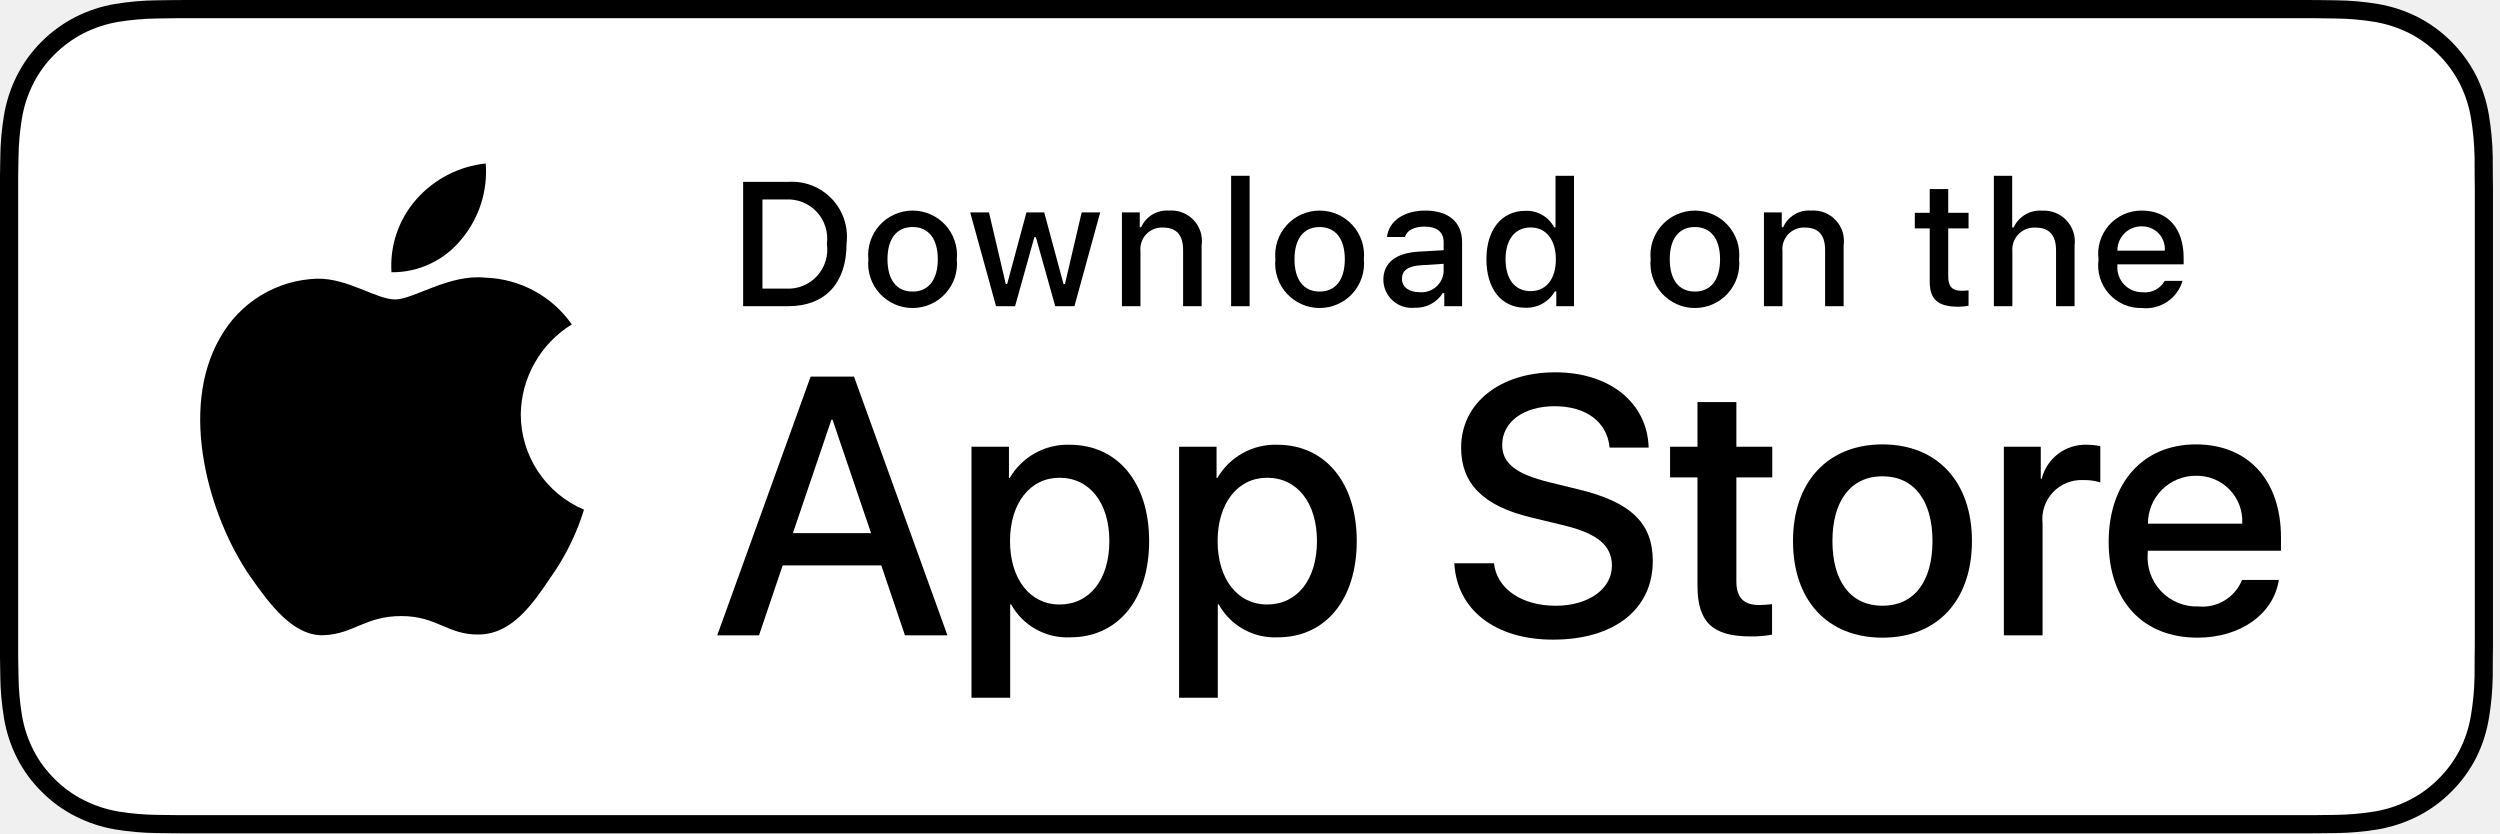
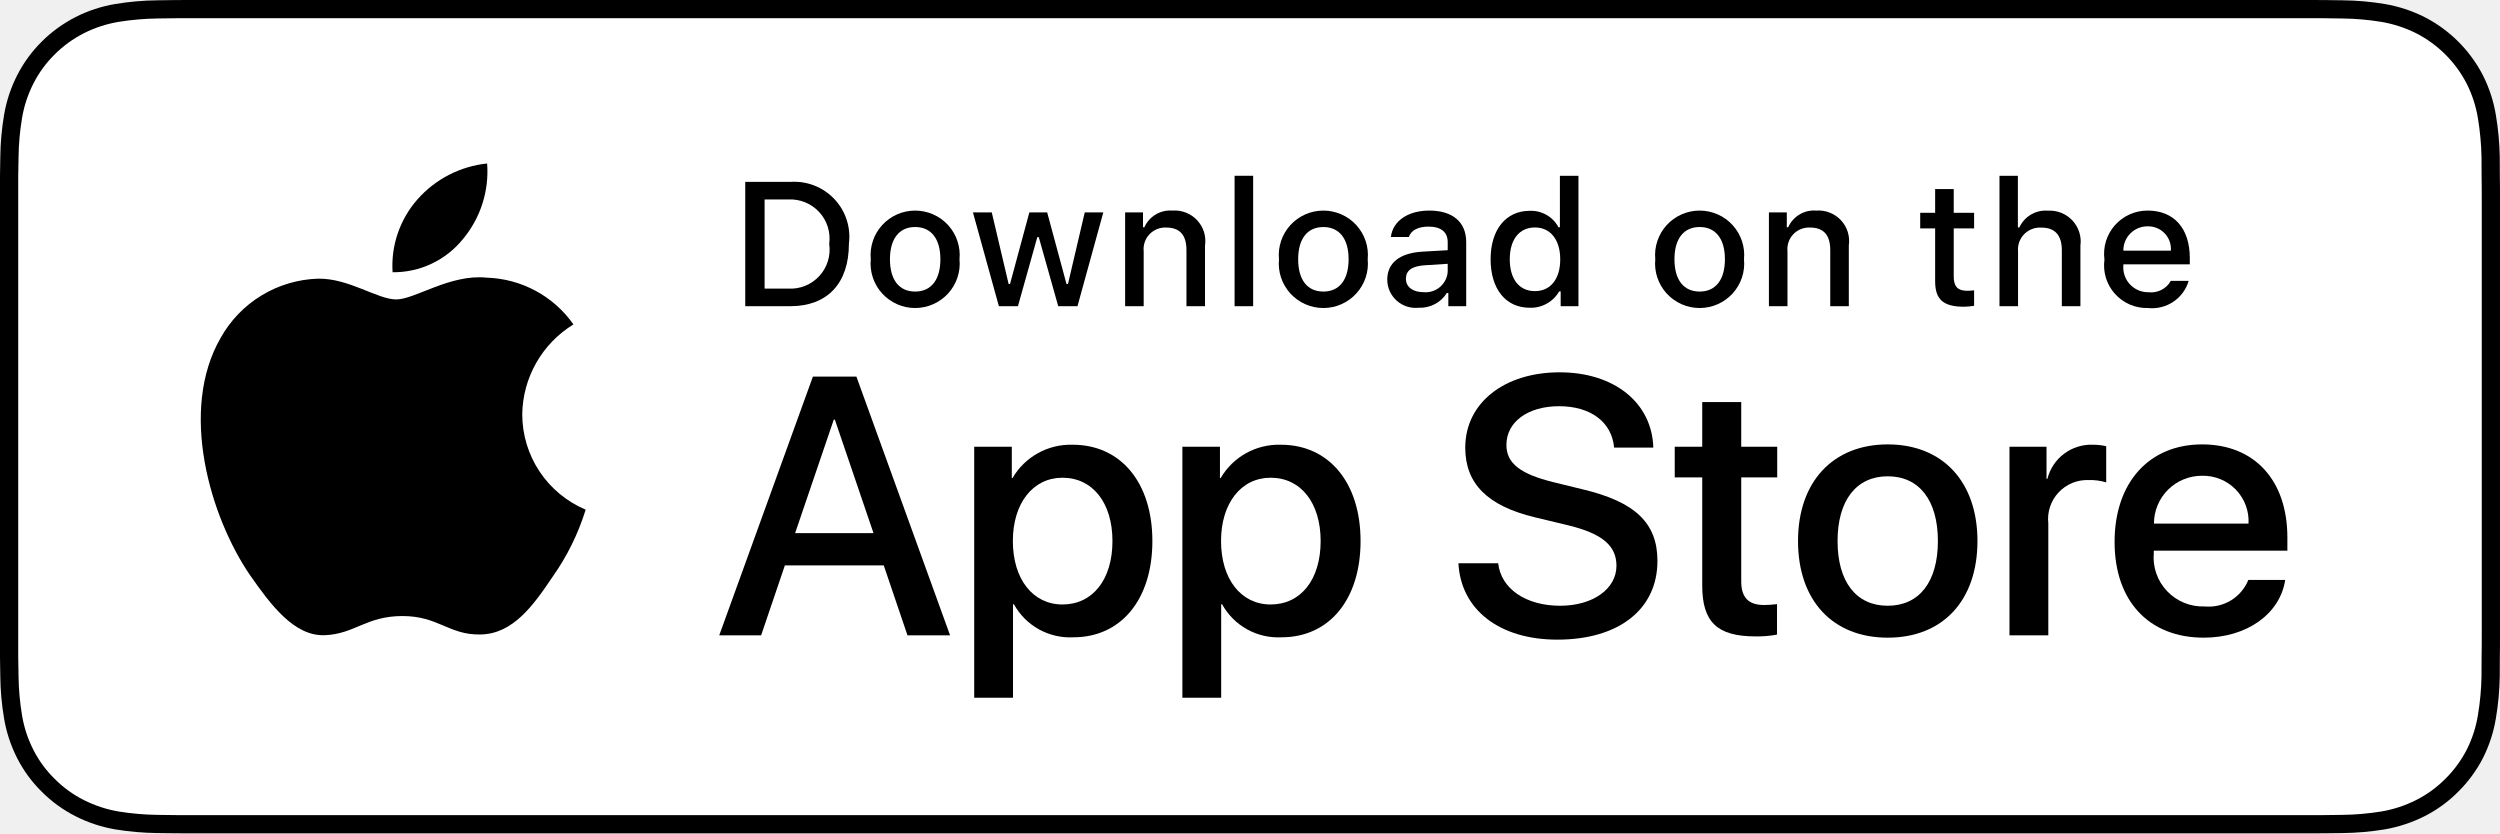
<svg xmlns="http://www.w3.org/2000/svg" width="120" height="40" viewBox="0 0 120 40" fill="none">
-   <path d="M110.135 0H9.535C9.168 0 8.806 0 8.44 0.002C8.134 0.004 7.83 0.01 7.521 0.015C6.85 0.023 6.18 0.082 5.517 0.192C4.856 0.304 4.215 0.515 3.616 0.819C3.018 1.125 2.472 1.522 1.998 1.997C1.52 2.471 1.122 3.018 0.819 3.618C0.515 4.217 0.305 4.859 0.194 5.522C0.083 6.183 0.023 6.853 0.015 7.524C0.006 7.83 0.005 8.138 0 8.444V31.559C0.005 31.869 0.006 32.17 0.015 32.481C0.023 33.152 0.083 33.821 0.194 34.483C0.304 35.145 0.515 35.788 0.819 36.387C1.122 36.985 1.52 37.53 1.998 38.001C2.471 38.478 3.017 38.876 3.616 39.18C4.215 39.484 4.855 39.697 5.517 39.811C6.18 39.919 6.85 39.979 7.521 39.987C7.83 39.994 8.134 39.998 8.44 39.998C8.806 40 9.168 40 9.535 40H110.135C110.494 40 110.859 40 111.219 39.998C111.523 39.998 111.836 39.994 112.141 39.987C112.811 39.979 113.479 39.92 114.141 39.811C114.804 39.696 115.448 39.483 116.049 39.18C116.647 38.876 117.193 38.478 117.666 38.001C118.142 37.528 118.541 36.984 118.848 36.387C119.15 35.787 119.358 35.145 119.467 34.483C119.578 33.821 119.64 33.152 119.652 32.481C119.656 32.17 119.656 31.869 119.656 31.559C119.664 31.195 119.664 30.834 119.664 30.465V9.536C119.664 9.17 119.664 8.807 119.656 8.444C119.656 8.138 119.656 7.83 119.652 7.524C119.64 6.853 119.578 6.183 119.467 5.522C119.358 4.859 119.149 4.218 118.848 3.618C118.23 2.415 117.252 1.436 116.049 0.818C115.448 0.516 114.804 0.304 114.141 0.191C113.48 0.081 112.811 0.022 112.141 0.015C111.836 0.01 111.523 0.004 111.219 0.002C110.859 0 110.494 0 110.135 0Z" fill="black" />
-   <path d="M8.445 39.125C8.14 39.125 7.843 39.121 7.541 39.114C6.914 39.106 6.29 39.052 5.671 38.951C5.095 38.852 4.537 38.667 4.015 38.403C3.498 38.142 3.026 37.798 2.618 37.387C2.204 36.98 1.859 36.508 1.597 35.99C1.333 35.469 1.149 34.91 1.054 34.333C0.951 33.713 0.896 33.086 0.888 32.458C0.881 32.247 0.873 31.545 0.873 31.545V8.444C0.873 8.444 0.882 7.753 0.888 7.55C0.895 6.922 0.951 6.297 1.053 5.678C1.149 5.099 1.332 4.539 1.597 4.016C1.857 3.498 2.2 3.026 2.612 2.618C3.023 2.206 3.496 1.861 4.014 1.595C4.535 1.332 5.092 1.149 5.668 1.051C6.288 0.95 6.915 0.895 7.543 0.887L8.445 0.875H111.214L112.127 0.888C112.75 0.895 113.371 0.949 113.985 1.05C114.566 1.149 115.13 1.334 115.656 1.598C116.694 2.133 117.539 2.979 118.071 4.018C118.332 4.538 118.512 5.094 118.607 5.667C118.71 6.291 118.768 6.922 118.78 7.554C118.783 7.837 118.783 8.142 118.783 8.444C118.791 8.819 118.791 9.176 118.791 9.536V30.465C118.791 30.828 118.791 31.183 118.783 31.54C118.783 31.865 118.783 32.163 118.779 32.47C118.768 33.091 118.711 33.71 118.608 34.323C118.515 34.904 118.333 35.468 118.068 35.993C117.805 36.506 117.462 36.973 117.053 37.379C116.644 37.793 116.172 38.138 115.653 38.401C115.128 38.667 114.566 38.853 113.985 38.951C113.367 39.052 112.742 39.107 112.116 39.114C111.823 39.121 111.517 39.125 111.219 39.125L110.135 39.127L8.445 39.125Z" fill="white" />
-   <path d="M24.997 19.889C25.008 19.021 25.238 18.171 25.667 17.416C26.095 16.661 26.708 16.026 27.447 15.572C26.978 14.901 26.358 14.349 25.637 13.959C24.917 13.57 24.116 13.354 23.297 13.328C21.551 13.145 19.858 14.373 18.968 14.373C18.061 14.373 16.691 13.346 15.216 13.377C14.261 13.407 13.331 13.685 12.516 14.182C11.701 14.679 11.028 15.379 10.564 16.213C8.553 19.695 10.053 24.813 11.98 27.627C12.944 29.006 14.07 30.545 15.544 30.49C16.986 30.43 17.525 29.571 19.266 29.571C20.991 29.571 21.497 30.49 23 30.456C24.548 30.43 25.523 29.071 26.453 27.68C27.146 26.698 27.679 25.613 28.032 24.464C27.133 24.084 26.366 23.447 25.826 22.634C25.286 21.82 24.998 20.866 24.997 19.889Z" fill="black" />
-   <path d="M22.156 11.477C23 10.464 23.416 9.162 23.315 7.847C22.026 7.982 20.835 8.599 19.98 9.573C19.561 10.049 19.241 10.602 19.037 11.202C18.833 11.802 18.749 12.436 18.79 13.068C19.435 13.075 20.073 12.935 20.656 12.659C21.239 12.384 21.752 11.979 22.156 11.477Z" fill="black" />
-   <path d="M42.302 27.14H37.568L36.432 30.496H34.427L38.91 18.078H40.993L45.477 30.496H43.438L42.302 27.14ZM38.059 25.591H41.811L39.961 20.144H39.909L38.059 25.591Z" fill="black" />
-   <path d="M55.159 25.97C55.159 28.783 53.653 30.591 51.381 30.591C50.805 30.621 50.233 30.488 49.729 30.208C49.225 29.928 48.81 29.512 48.532 29.007H48.489V33.491H46.631V21.442H48.43V22.948H48.464C48.755 22.446 49.177 22.032 49.684 21.75C50.192 21.468 50.766 21.329 51.347 21.348C53.645 21.348 55.159 23.164 55.159 25.97ZM53.249 25.97C53.249 24.137 52.302 22.932 50.856 22.932C49.437 22.932 48.481 24.162 48.481 25.97C48.481 27.794 49.437 29.016 50.856 29.016C52.302 29.016 53.249 27.819 53.249 25.97Z" fill="black" />
-   <path d="M65.124 25.97C65.124 28.783 63.618 30.591 61.346 30.591C60.77 30.621 60.198 30.488 59.694 30.208C59.19 29.928 58.775 29.512 58.497 29.007H58.454V33.491H56.596V21.442H58.395V22.948H58.429C58.72 22.446 59.141 22.032 59.649 21.75C60.157 21.468 60.731 21.329 61.312 21.348C63.609 21.348 65.124 23.164 65.124 25.97ZM63.214 25.97C63.214 24.137 62.267 22.932 60.821 22.932C59.401 22.932 58.446 24.162 58.446 25.97C58.446 27.794 59.401 29.016 60.821 29.016C62.267 29.016 63.214 27.819 63.214 25.97Z" fill="black" />
-   <path d="M71.71 27.036C71.847 28.268 73.043 29.076 74.678 29.076C76.245 29.076 77.372 28.268 77.372 27.157C77.372 26.193 76.692 25.616 75.083 25.221L73.473 24.833C71.193 24.282 70.134 23.216 70.134 21.485C70.134 19.343 72.001 17.871 74.652 17.871C77.277 17.871 79.076 19.343 79.136 21.485H77.26C77.148 20.246 76.124 19.498 74.626 19.498C73.129 19.498 72.105 20.255 72.105 21.357C72.105 22.234 72.759 22.751 74.36 23.146L75.728 23.482C78.276 24.085 79.334 25.108 79.334 26.925C79.334 29.248 77.484 30.703 74.54 30.703C71.787 30.703 69.927 29.282 69.807 27.036L71.71 27.036Z" fill="black" />
-   <path d="M83.346 19.3V21.442H85.068V22.914H83.346V27.905C83.346 28.681 83.691 29.042 84.448 29.042C84.652 29.038 84.856 29.024 85.059 28.999V30.462C84.719 30.526 84.373 30.554 84.027 30.548C82.194 30.548 81.479 29.859 81.479 28.104V22.914H80.163V21.442H81.479V19.3H83.346Z" fill="black" />
-   <path d="M86.064 25.97C86.064 23.121 87.742 21.331 90.358 21.331C92.983 21.331 94.653 23.121 94.653 25.97C94.653 28.826 92.992 30.608 90.358 30.608C87.725 30.608 86.064 28.826 86.064 25.97ZM92.759 25.97C92.759 24.016 91.864 22.862 90.358 22.862C88.852 22.862 87.957 24.024 87.957 25.97C87.957 27.932 88.852 29.076 90.358 29.076C91.864 29.076 92.759 27.932 92.759 25.97Z" fill="black" />
-   <path d="M96.185 21.442H97.957V22.983H98.001C98.121 22.502 98.402 22.077 98.799 21.779C99.196 21.481 99.683 21.329 100.178 21.348C100.392 21.347 100.606 21.37 100.815 21.417V23.155C100.545 23.073 100.263 23.035 99.98 23.043C99.71 23.032 99.441 23.08 99.191 23.183C98.941 23.285 98.717 23.441 98.533 23.639C98.349 23.837 98.21 24.072 98.125 24.329C98.041 24.586 98.013 24.858 98.043 25.126V30.496H96.185L96.185 21.442Z" fill="black" />
-   <path d="M109.383 27.837C109.133 29.48 107.533 30.608 105.485 30.608C102.851 30.608 101.216 28.844 101.216 26.013C101.216 23.173 102.86 21.331 105.407 21.331C107.912 21.331 109.487 23.052 109.487 25.797V26.434H103.092V26.546C103.063 26.879 103.104 27.215 103.215 27.531C103.325 27.846 103.501 28.135 103.731 28.378C103.962 28.62 104.241 28.811 104.551 28.937C104.86 29.064 105.194 29.123 105.528 29.11C105.967 29.151 106.408 29.05 106.784 28.82C107.161 28.591 107.454 28.246 107.619 27.837L109.383 27.837ZM103.101 25.135H107.627C107.644 24.835 107.599 24.535 107.494 24.254C107.389 23.973 107.228 23.716 107.019 23.501C106.811 23.285 106.56 23.114 106.282 23C106.005 22.886 105.707 22.831 105.407 22.837C105.104 22.835 104.804 22.893 104.524 23.008C104.244 23.123 103.989 23.292 103.775 23.505C103.561 23.719 103.391 23.973 103.275 24.253C103.159 24.532 103.1 24.832 103.101 25.135Z" fill="black" />
-   <path d="M37.826 8.731C38.216 8.703 38.607 8.762 38.971 8.903C39.335 9.045 39.663 9.265 39.932 9.549C40.2 9.832 40.403 10.172 40.524 10.543C40.645 10.915 40.683 11.308 40.634 11.696C40.634 13.602 39.603 14.698 37.826 14.698H35.671V8.731H37.826ZM36.598 13.854H37.723C38.001 13.87 38.28 13.825 38.538 13.72C38.797 13.616 39.029 13.455 39.217 13.249C39.406 13.044 39.546 12.799 39.628 12.532C39.71 12.265 39.731 11.984 39.69 11.708C39.728 11.433 39.705 11.153 39.621 10.889C39.538 10.624 39.398 10.381 39.21 10.177C39.022 9.973 38.791 9.813 38.534 9.709C38.277 9.605 38 9.559 37.723 9.574H36.598V13.854Z" fill="black" />
-   <path d="M41.681 12.444C41.652 12.148 41.686 11.85 41.78 11.568C41.874 11.286 42.026 11.026 42.226 10.806C42.426 10.586 42.669 10.411 42.941 10.29C43.213 10.17 43.507 10.108 43.804 10.108C44.102 10.108 44.395 10.17 44.667 10.29C44.939 10.411 45.183 10.586 45.383 10.806C45.583 11.026 45.734 11.286 45.828 11.568C45.922 11.85 45.956 12.148 45.928 12.444C45.957 12.741 45.923 13.04 45.83 13.322C45.736 13.604 45.584 13.864 45.384 14.085C45.184 14.305 44.94 14.481 44.668 14.602C44.396 14.722 44.102 14.785 43.804 14.785C43.507 14.785 43.212 14.722 42.94 14.602C42.668 14.481 42.424 14.305 42.224 14.085C42.024 13.864 41.873 13.604 41.779 13.322C41.685 13.04 41.652 12.741 41.681 12.444ZM45.014 12.444C45.014 11.468 44.575 10.897 43.806 10.897C43.033 10.897 42.599 11.468 42.599 12.444C42.599 13.428 43.033 13.995 43.806 13.995C44.575 13.995 45.014 13.424 45.014 12.444Z" fill="black" />
-   <path d="M51.573 14.698H50.651L49.721 11.381H49.65L48.724 14.698H47.81L46.569 10.195H47.471L48.277 13.631H48.344L49.27 10.195H50.122L51.048 13.631H51.118L51.921 10.195H52.81L51.573 14.698Z" fill="black" />
-   <path d="M53.853 10.195H54.709V10.91H54.775C54.888 10.653 55.078 10.438 55.319 10.294C55.56 10.15 55.84 10.085 56.119 10.108C56.338 10.091 56.558 10.124 56.763 10.205C56.967 10.285 57.151 10.41 57.301 10.571C57.451 10.732 57.562 10.924 57.627 11.134C57.693 11.344 57.71 11.565 57.678 11.783V14.698H56.789V12.006C56.789 11.282 56.475 10.922 55.817 10.922C55.669 10.915 55.52 10.941 55.382 10.997C55.244 11.053 55.12 11.137 55.017 11.246C54.915 11.354 54.838 11.483 54.79 11.625C54.743 11.766 54.726 11.915 54.742 12.063V14.698H53.853L53.853 10.195Z" fill="black" />
-   <path d="M59.094 8.437H59.982V14.698H59.094V8.437Z" fill="black" />
-   <path d="M61.218 12.444C61.19 12.148 61.223 11.85 61.317 11.568C61.411 11.286 61.563 11.026 61.763 10.806C61.963 10.586 62.206 10.411 62.478 10.29C62.75 10.17 63.044 10.108 63.342 10.108C63.639 10.108 63.933 10.17 64.205 10.29C64.477 10.411 64.72 10.586 64.92 10.806C65.12 11.026 65.272 11.286 65.366 11.568C65.46 11.85 65.494 12.148 65.465 12.444C65.494 12.741 65.461 13.04 65.367 13.322C65.273 13.605 65.122 13.864 64.922 14.085C64.722 14.305 64.478 14.481 64.206 14.602C63.934 14.723 63.639 14.785 63.342 14.785C63.044 14.785 62.75 14.723 62.477 14.602C62.205 14.481 61.961 14.305 61.761 14.085C61.561 13.864 61.41 13.605 61.316 13.322C61.222 13.04 61.189 12.741 61.218 12.444ZM64.551 12.444C64.551 11.468 64.112 10.898 63.343 10.898C62.57 10.898 62.136 11.468 62.136 12.444C62.136 13.428 62.57 13.995 63.343 13.995C64.112 13.995 64.551 13.424 64.551 12.444Z" fill="black" />
-   <path d="M66.401 13.424C66.401 12.614 67.004 12.146 68.076 12.08L69.295 12.01V11.621C69.295 11.146 68.981 10.877 68.374 10.877C67.877 10.877 67.534 11.059 67.435 11.377H66.575C66.665 10.604 67.393 10.108 68.415 10.108C69.543 10.108 70.18 10.67 70.18 11.621V14.698H69.325V14.065H69.254C69.112 14.292 68.911 14.477 68.674 14.601C68.436 14.725 68.17 14.784 67.902 14.772C67.713 14.792 67.522 14.771 67.341 14.713C67.16 14.654 66.994 14.558 66.852 14.431C66.711 14.304 66.598 14.149 66.52 13.976C66.442 13.802 66.402 13.614 66.401 13.424ZM69.295 13.04V12.663L68.196 12.733C67.576 12.775 67.294 12.986 67.294 13.383C67.294 13.788 67.646 14.024 68.129 14.024C68.271 14.038 68.414 14.024 68.55 13.982C68.686 13.94 68.812 13.871 68.921 13.779C69.03 13.687 69.119 13.574 69.183 13.447C69.248 13.32 69.286 13.182 69.295 13.04Z" fill="black" />
-   <path d="M71.348 12.444C71.348 11.021 72.08 10.12 73.217 10.12C73.499 10.107 73.778 10.175 74.022 10.315C74.267 10.454 74.467 10.661 74.598 10.91H74.665V8.437H75.553V14.698H74.702V13.986H74.631C74.49 14.234 74.283 14.438 74.034 14.576C73.785 14.715 73.502 14.783 73.217 14.772C72.072 14.772 71.348 13.871 71.348 12.444ZM72.266 12.444C72.266 13.399 72.716 13.974 73.469 13.974C74.218 13.974 74.681 13.391 74.681 12.448C74.681 11.51 74.213 10.918 73.469 10.918C72.721 10.918 72.266 11.497 72.266 12.444Z" fill="black" />
-   <path d="M79.23 12.444C79.202 12.148 79.236 11.85 79.329 11.568C79.423 11.286 79.575 11.026 79.775 10.806C79.975 10.586 80.219 10.411 80.49 10.29C80.762 10.17 81.056 10.108 81.354 10.108C81.651 10.108 81.945 10.17 82.217 10.29C82.489 10.411 82.732 10.586 82.932 10.806C83.132 11.026 83.284 11.286 83.378 11.568C83.472 11.85 83.505 12.148 83.477 12.444C83.506 12.741 83.472 13.04 83.379 13.322C83.285 13.604 83.134 13.864 82.934 14.085C82.734 14.305 82.49 14.481 82.218 14.602C81.945 14.722 81.651 14.785 81.354 14.785C81.056 14.785 80.762 14.722 80.49 14.602C80.217 14.481 79.974 14.305 79.773 14.085C79.573 13.864 79.422 13.604 79.328 13.322C79.235 13.04 79.201 12.741 79.23 12.444ZM82.563 12.444C82.563 11.468 82.124 10.897 81.355 10.897C80.583 10.897 80.148 11.468 80.148 12.444C80.148 13.428 80.583 13.995 81.355 13.995C82.124 13.995 82.563 13.424 82.563 12.444Z" fill="black" />
-   <path d="M84.669 10.195H85.525V10.91H85.591C85.704 10.653 85.894 10.438 86.135 10.294C86.376 10.15 86.656 10.085 86.935 10.108C87.154 10.091 87.374 10.124 87.579 10.205C87.783 10.285 87.967 10.41 88.117 10.571C88.267 10.732 88.378 10.924 88.444 11.134C88.509 11.344 88.526 11.565 88.494 11.783V14.698H87.605V12.006C87.605 11.282 87.29 10.922 86.633 10.922C86.485 10.915 86.336 10.941 86.198 10.997C86.06 11.053 85.936 11.137 85.834 11.246C85.731 11.354 85.654 11.483 85.606 11.625C85.559 11.766 85.542 11.915 85.558 12.063V14.698H84.669V10.195Z" fill="black" />
-   <path d="M93.515 9.074V10.215H94.491V10.964H93.515V13.279C93.515 13.751 93.71 13.957 94.152 13.957C94.265 13.957 94.378 13.95 94.491 13.937V14.677C94.331 14.706 94.169 14.721 94.007 14.723C93.019 14.723 92.626 14.375 92.626 13.507V10.964H91.911V10.215H92.626V9.074H93.515Z" fill="black" />
-   <path d="M95.705 8.437H96.585V10.918H96.656C96.774 10.659 96.969 10.443 97.215 10.298C97.46 10.154 97.745 10.089 98.029 10.112C98.247 10.1 98.465 10.136 98.667 10.218C98.869 10.3 99.051 10.426 99.199 10.586C99.347 10.747 99.458 10.938 99.524 11.146C99.59 11.354 99.609 11.574 99.579 11.79V14.698H98.69V12.01C98.69 11.29 98.355 10.926 97.727 10.926C97.574 10.914 97.421 10.935 97.277 10.988C97.133 11.041 97.003 11.125 96.895 11.233C96.787 11.342 96.704 11.473 96.652 11.617C96.6 11.761 96.58 11.915 96.593 12.068V14.698H95.705L95.705 8.437Z" fill="black" />
-   <path d="M104.761 13.482C104.64 13.893 104.379 14.249 104.022 14.488C103.665 14.726 103.236 14.831 102.81 14.785C102.513 14.793 102.218 14.736 101.946 14.618C101.673 14.501 101.43 14.325 101.232 14.104C101.034 13.883 100.887 13.621 100.8 13.338C100.713 13.054 100.689 12.755 100.73 12.46C100.69 12.166 100.715 11.866 100.801 11.581C100.888 11.296 101.034 11.034 101.231 10.81C101.428 10.587 101.671 10.409 101.942 10.288C102.214 10.167 102.509 10.105 102.806 10.108C104.059 10.108 104.815 10.964 104.815 12.378V12.688H101.635V12.738C101.621 12.903 101.642 13.069 101.696 13.226C101.75 13.383 101.837 13.527 101.949 13.648C102.062 13.77 102.199 13.866 102.352 13.931C102.504 13.997 102.669 14.03 102.834 14.028C103.047 14.053 103.262 14.015 103.453 13.918C103.644 13.821 103.801 13.669 103.906 13.482L104.761 13.482ZM101.635 12.031H103.91C103.921 11.88 103.9 11.728 103.849 11.585C103.798 11.443 103.718 11.312 103.614 11.202C103.509 11.092 103.383 11.005 103.243 10.947C103.103 10.889 102.953 10.861 102.801 10.864C102.647 10.862 102.495 10.891 102.353 10.949C102.21 11.007 102.081 11.093 101.972 11.202C101.864 11.31 101.778 11.44 101.72 11.582C101.662 11.725 101.633 11.877 101.635 12.031Z" fill="black" />
+   <g clip-path="url(#clip0_4248_21715)">
+     <path d="M110.444 0H9.561C9.194 0 8.83 0 8.464 0.002C8.157 0.004 7.852 0.01 7.542 0.015C6.869 0.023 6.197 0.082 5.533 0.192C4.869 0.304 4.226 0.515 3.626 0.819C3.027 1.125 2.479 1.522 2.003 1.997C1.525 2.471 1.126 3.018 0.822 3.618C0.517 4.217 0.305 4.859 0.195 5.522C0.083 6.183 0.023 6.853 0.015 7.524C0.006 7.83 0.005 8.138 0 8.444V31.559C0.005 31.869 0.006 32.17 0.015 32.481C0.023 33.152 0.083 33.821 0.195 34.483C0.305 35.145 0.517 35.788 0.822 36.387C1.125 36.985 1.524 37.53 2.003 38.001C2.477 38.478 3.026 38.876 3.626 39.18C4.226 39.484 4.869 39.697 5.533 39.811C6.197 39.919 6.869 39.979 7.542 39.987C7.852 39.994 8.157 39.998 8.464 39.998C8.83 40 9.194 40 9.561 40H110.444C110.804 40 111.171 40 111.531 39.998C111.837 39.998 112.15 39.994 112.455 39.987C113.128 39.979 113.798 39.92 114.461 39.811C115.127 39.696 115.772 39.483 116.375 39.18C116.975 38.876 117.522 38.478 117.996 38.001C118.474 37.528 118.874 36.984 119.181 36.387C119.484 35.787 119.693 35.145 119.802 34.483C119.914 33.821 119.976 33.152 119.988 32.481C119.992 32.17 119.992 31.869 119.992 31.559C120 31.195 120 30.834 120 30.465V9.536C120 9.17 120 8.807 119.992 8.444C119.992 8.138 119.992 7.83 119.988 7.524C119.976 6.853 119.914 6.183 119.802 5.522C119.693 4.859 119.484 4.218 119.181 3.618C118.562 2.415 117.581 1.436 116.375 0.818C115.772 0.516 115.127 0.304 114.461 0.191C113.798 0.081 113.128 0.022 112.455 0.015C112.15 0.01 111.837 0.004 111.531 0.002C111.171 0 110.804 0 110.444 0Z" fill="black" />
+     <path d="M8.468 39.125C8.163 39.125 7.864 39.121 7.561 39.114C6.933 39.106 6.307 39.052 5.687 38.951C5.109 38.852 4.549 38.667 4.025 38.403C3.507 38.142 3.034 37.798 2.625 37.387C2.209 36.98 1.864 36.508 1.601 35.99C1.336 35.469 1.152 34.91 1.057 34.333C0.953 33.713 0.898 33.086 0.89 32.458C0.883 32.247 0.875 31.545 0.875 31.545V8.444C0.875 8.444 0.884 7.753 0.89 7.55C0.897 6.922 0.953 6.297 1.056 5.678C1.151 5.099 1.335 4.539 1.601 4.016C1.862 3.498 2.206 3.026 2.619 2.618C3.031 2.206 3.505 1.861 4.025 1.595C4.547 1.332 5.106 1.149 5.683 1.051C6.305 0.95 6.934 0.895 7.564 0.887L8.469 0.875H111.526L112.441 0.888C113.066 0.895 113.689 0.949 114.305 1.05C114.888 1.149 115.452 1.334 115.98 1.598C117.021 2.133 117.868 2.979 118.402 4.018C118.664 4.538 118.844 5.094 118.939 5.667C119.043 6.291 119.101 6.922 119.113 7.554C119.116 7.837 119.116 8.142 119.116 8.444C119.124 8.819 119.124 9.176 119.124 9.536V30.465C119.124 30.828 119.124 31.183 119.116 31.54C119.116 31.865 119.116 32.163 119.112 32.47C119.101 33.091 119.043 33.71 118.941 34.323C118.847 34.904 118.665 35.468 118.399 35.993C118.135 36.506 117.791 36.973 117.381 37.379C116.971 37.793 116.497 38.138 115.978 38.401C115.451 38.667 114.887 38.853 114.305 38.951C113.685 39.052 113.058 39.107 112.43 39.114C112.137 39.121 111.829 39.125 111.531 39.125L110.443 39.127L8.468 39.125Z" fill="white" />
+     <path d="M25.068 19.889C25.079 19.021 25.31 18.17 25.74 17.415C26.169 16.66 26.784 16.026 27.525 15.572C27.054 14.901 26.433 14.348 25.71 13.959C24.988 13.569 24.184 13.353 23.363 13.328C21.612 13.144 19.914 14.373 19.022 14.373C18.112 14.373 16.738 13.346 15.259 13.376C14.302 13.407 13.369 13.685 12.552 14.182C11.734 14.679 11.06 15.379 10.594 16.213C8.578 19.695 10.082 24.812 12.014 27.627C12.98 29.005 14.11 30.545 15.588 30.49C17.035 30.43 17.575 29.57 19.321 29.57C21.051 29.57 21.558 30.49 23.066 30.455C24.618 30.43 25.596 29.071 26.528 27.68C27.223 26.698 27.757 25.612 28.112 24.464C27.21 24.084 26.441 23.447 25.899 22.634C25.358 21.82 25.069 20.866 25.068 19.889Z" fill="black" />
+     <path d="M22.22 11.477C23.066 10.463 23.483 9.161 23.382 7.847C22.089 7.982 20.895 8.598 20.037 9.572C19.617 10.048 19.296 10.602 19.092 11.202C18.887 11.802 18.803 12.436 18.844 13.068C19.491 13.075 20.131 12.935 20.715 12.659C21.3 12.383 21.814 11.979 22.22 11.477Z" fill="black" />
+     <path d="M42.42 27.139H37.674L36.534 30.496H34.523L39.019 18.078H41.108L45.604 30.496H43.559L42.42 27.139ZM38.166 25.59H41.928L40.073 20.143H40.021L38.166 25.59Z" fill="black" />
+     <path d="M55.314 25.97C55.314 28.783 53.804 30.59 51.525 30.59C50.948 30.621 50.374 30.488 49.868 30.208C49.363 29.928 48.947 29.511 48.669 29.006H48.625V33.491H46.762V21.442H48.566V22.948H48.6C48.892 22.445 49.315 22.031 49.824 21.75C50.333 21.468 50.909 21.329 51.491 21.347C53.795 21.347 55.314 23.164 55.314 25.97ZM53.398 25.97C53.398 24.137 52.449 22.931 50.999 22.931C49.575 22.931 48.617 24.162 48.617 25.97C48.617 27.794 49.575 29.015 50.999 29.015C52.449 29.015 53.398 27.819 53.398 25.97Z" fill="black" />
+     <path d="M65.307 25.97C65.307 28.783 63.796 30.59 61.517 30.59C60.94 30.621 60.366 30.488 59.861 30.208C59.355 29.928 58.94 29.511 58.661 29.006H58.617V33.491H56.754V21.442H58.558V22.948H58.592C58.884 22.445 59.307 22.031 59.816 21.75C60.325 21.468 60.901 21.329 61.483 21.347C63.787 21.347 65.307 23.164 65.307 25.97ZM63.391 25.97C63.391 24.137 62.441 22.931 60.991 22.931C59.568 22.931 58.61 24.162 58.61 25.97C58.61 27.794 59.568 29.015 60.991 29.015C62.441 29.015 63.391 27.819 63.391 25.97Z" fill="black" />
+     <path d="M71.912 27.036C72.05 28.267 73.249 29.076 74.889 29.076C76.46 29.076 77.59 28.267 77.59 27.157C77.59 26.193 76.908 25.616 75.294 25.22L73.68 24.832C71.394 24.282 70.332 23.215 70.332 21.485C70.332 19.342 72.204 17.871 74.862 17.871C77.495 17.871 79.299 19.342 79.359 21.485H77.478C77.365 20.246 76.338 19.498 74.837 19.498C73.335 19.498 72.308 20.254 72.308 21.356C72.308 22.234 72.964 22.75 74.57 23.146L75.942 23.482C78.496 24.084 79.557 25.108 79.557 26.924C79.557 29.247 77.702 30.703 74.751 30.703C71.989 30.703 70.124 29.282 70.004 27.036L71.912 27.036Z" fill="black" />
+     <path d="M83.579 19.299V21.442H85.306V22.914H83.579V27.905C83.579 28.68 83.925 29.041 84.684 29.041C84.889 29.038 85.094 29.024 85.297 28.998V30.461C84.956 30.525 84.609 30.554 84.262 30.547C82.424 30.547 81.707 29.859 81.707 28.103V22.914H80.387V21.442H81.707V19.299H83.579Z" fill="black" />
+     <path d="M86.305 25.969C86.305 23.121 87.987 21.331 90.611 21.331C93.243 21.331 94.918 23.121 94.918 25.969C94.918 28.826 93.252 30.608 90.611 30.608C87.971 30.608 86.305 28.826 86.305 25.969ZM93.019 25.969C93.019 24.015 92.121 22.862 90.611 22.862C89.101 22.862 88.203 24.024 88.203 25.969C88.203 27.931 89.101 29.076 90.611 29.076C92.121 29.076 93.019 27.931 93.019 25.969Z" fill="black" />
+     <path d="M96.455 21.442H98.233V22.983H98.276C98.396 22.502 98.679 22.076 99.076 21.779C99.474 21.481 99.963 21.328 100.459 21.347C100.674 21.346 100.888 21.37 101.098 21.417V23.155C100.827 23.072 100.544 23.034 100.261 23.043C99.99 23.032 99.72 23.079 99.469 23.182C99.219 23.285 98.994 23.441 98.809 23.639C98.625 23.837 98.485 24.072 98.401 24.329C98.316 24.585 98.288 24.857 98.319 25.126V30.496H96.455L96.455 21.442Z" fill="black" />
+     <path d="M109.69 27.836C109.439 29.48 107.834 30.608 105.781 30.608C103.139 30.608 101.5 28.843 101.5 26.012C101.5 23.172 103.148 21.331 105.702 21.331C108.214 21.331 109.794 23.051 109.794 25.796V26.433H103.381V26.545C103.352 26.879 103.393 27.214 103.504 27.53C103.614 27.846 103.791 28.135 104.022 28.377C104.253 28.62 104.533 28.811 104.844 28.937C105.154 29.063 105.488 29.122 105.824 29.11C106.264 29.151 106.706 29.049 107.084 28.82C107.462 28.59 107.755 28.245 107.92 27.836L109.69 27.836ZM103.39 25.134H107.929C107.946 24.835 107.9 24.535 107.795 24.254C107.69 23.973 107.528 23.716 107.319 23.5C107.11 23.284 106.858 23.114 106.58 23C106.302 22.886 106.003 22.83 105.702 22.836C105.399 22.835 105.098 22.893 104.817 23.008C104.536 23.122 104.281 23.291 104.066 23.505C103.851 23.719 103.681 23.973 103.565 24.252C103.449 24.532 103.389 24.832 103.39 25.134Z" fill="black" />
+     <path d="M37.933 8.731C38.324 8.703 38.716 8.762 39.081 8.903C39.446 9.045 39.775 9.265 40.044 9.549C40.314 9.832 40.517 10.172 40.638 10.543C40.76 10.915 40.798 11.308 40.748 11.696C40.748 13.602 39.715 14.698 37.933 14.698H35.772V8.731H37.933ZM36.701 13.854H37.829C38.108 13.87 38.388 13.825 38.647 13.72C38.906 13.616 39.139 13.455 39.328 13.249C39.517 13.044 39.657 12.799 39.739 12.532C39.822 12.265 39.843 11.984 39.802 11.708C39.84 11.433 39.816 11.153 39.733 10.889C39.65 10.624 39.509 10.381 39.32 10.177C39.132 9.973 38.9 9.813 38.642 9.709C38.385 9.605 38.107 9.559 37.829 9.574H36.701V13.854Z" fill="black" />
+     <path d="M41.797 12.444C41.769 12.148 41.803 11.85 41.897 11.568C41.991 11.286 42.143 11.026 42.344 10.806C42.544 10.586 42.788 10.411 43.061 10.29C43.334 10.17 43.629 10.108 43.927 10.108C44.225 10.108 44.52 10.17 44.792 10.29C45.065 10.411 45.309 10.586 45.51 10.806C45.71 11.026 45.862 11.286 45.956 11.568C46.051 11.85 46.085 12.148 46.056 12.444C46.085 12.741 46.052 13.04 45.958 13.322C45.864 13.604 45.712 13.864 45.511 14.085C45.311 14.305 45.066 14.481 44.793 14.602C44.52 14.722 44.225 14.785 43.927 14.785C43.628 14.785 43.333 14.722 43.06 14.602C42.787 14.481 42.543 14.305 42.342 14.085C42.142 13.864 41.989 13.604 41.896 13.322C41.802 13.04 41.768 12.741 41.797 12.444ZM45.139 12.444C45.139 11.468 44.7 10.897 43.928 10.897C43.154 10.897 42.718 11.468 42.718 12.444C42.718 13.428 43.154 13.995 43.928 13.995C44.7 13.995 45.139 13.424 45.139 12.444Z" fill="black" />
+     <path d="M51.719 14.698H50.795L49.861 11.381H49.791L48.861 14.698H47.946L46.701 10.195H47.605L48.414 13.631H48.481L49.409 10.195H50.264L51.192 13.631H51.263L52.068 10.195H52.959L51.719 14.698Z" fill="black" />
+     <path d="M54.006 10.195H54.864V10.91H54.93C55.043 10.653 55.234 10.438 55.475 10.294C55.717 10.15 55.998 10.085 56.278 10.108C56.498 10.091 56.718 10.124 56.923 10.205C57.129 10.285 57.313 10.41 57.463 10.571C57.613 10.732 57.725 10.924 57.791 11.134C57.856 11.344 57.873 11.565 57.841 11.783V14.698H56.95V12.006C56.95 11.282 56.634 10.922 55.975 10.922C55.826 10.915 55.677 10.941 55.539 10.997C55.4 11.053 55.276 11.137 55.173 11.246C55.071 11.354 54.993 11.483 54.945 11.625C54.898 11.766 54.881 11.915 54.897 12.063V14.698H54.006L54.006 10.195Z" fill="black" />
+     <path d="M59.26 8.437H60.151V14.698H59.26V8.437Z" fill="black" />
+     <path d="M61.391 12.444C61.362 12.148 61.397 11.85 61.491 11.568C61.585 11.286 61.737 11.026 61.938 10.806C62.138 10.586 62.382 10.411 62.655 10.29C62.928 10.17 63.222 10.108 63.521 10.108C63.819 10.108 64.114 10.17 64.386 10.29C64.659 10.411 64.903 10.586 65.104 10.806C65.304 11.026 65.457 11.286 65.551 11.568C65.645 11.85 65.679 12.148 65.65 12.444C65.679 12.741 65.646 13.04 65.552 13.322C65.458 13.605 65.306 13.864 65.105 14.085C64.905 14.305 64.66 14.481 64.387 14.602C64.114 14.723 63.819 14.785 63.521 14.785C63.222 14.785 62.927 14.723 62.654 14.602C62.381 14.481 62.137 14.305 61.936 14.085C61.736 13.864 61.583 13.605 61.489 13.322C61.396 13.04 61.362 12.741 61.391 12.444ZM64.733 12.444C64.733 11.468 64.294 10.898 63.522 10.898C62.747 10.898 62.312 11.468 62.312 12.444C62.312 13.428 62.747 13.995 63.522 13.995C64.294 13.995 64.733 13.424 64.733 12.444Z" fill="black" />
+     <path d="M66.588 13.424C66.588 12.614 67.193 12.146 68.267 12.08L69.49 12.01V11.621C69.49 11.146 69.175 10.877 68.566 10.877C68.069 10.877 67.724 11.059 67.625 11.377H66.762C66.853 10.604 67.583 10.108 68.607 10.108C69.739 10.108 70.378 10.67 70.378 11.621V14.698H69.52V14.065H69.449C69.306 14.292 69.105 14.477 68.867 14.601C68.629 14.725 68.362 14.784 68.093 14.772C67.903 14.792 67.712 14.771 67.531 14.713C67.349 14.654 67.183 14.558 67.041 14.431C66.899 14.304 66.785 14.149 66.707 13.976C66.629 13.802 66.589 13.614 66.588 13.424ZM69.49 13.04V12.663L68.388 12.733C67.766 12.775 67.484 12.986 67.484 13.383C67.484 13.788 67.837 14.024 68.321 14.024C68.463 14.038 68.607 14.024 68.743 13.982C68.88 13.94 69.006 13.871 69.115 13.779C69.224 13.687 69.314 13.574 69.378 13.447C69.443 13.32 69.481 13.182 69.49 13.04Z" fill="black" />
+     <path d="M71.549 12.444C71.549 11.021 72.282 10.12 73.423 10.12C73.705 10.107 73.986 10.175 74.231 10.315C74.476 10.454 74.676 10.661 74.808 10.91H74.875V8.437H75.766V14.698H74.912V13.986H74.841C74.699 14.234 74.492 14.438 74.242 14.576C73.992 14.715 73.709 14.783 73.423 14.772C72.275 14.772 71.549 13.871 71.549 12.444ZM72.469 12.444C72.469 13.399 72.921 13.974 73.676 13.974C74.427 13.974 74.891 13.391 74.891 12.448C74.891 11.51 74.422 10.918 73.676 10.918C72.926 10.918 72.469 11.497 72.469 12.444Z" fill="black" />
+     <path d="M79.453 12.444C79.425 12.148 79.459 11.85 79.553 11.568C79.647 11.286 79.799 11.026 80 10.806C80.2 10.586 80.445 10.411 80.717 10.29C80.99 10.17 81.285 10.108 81.583 10.108C81.881 10.108 82.176 10.17 82.448 10.29C82.721 10.411 82.966 10.586 83.166 10.806C83.367 11.026 83.519 11.286 83.613 11.568C83.707 11.85 83.741 12.148 83.712 12.444C83.741 12.741 83.708 13.04 83.614 13.322C83.52 13.604 83.368 13.864 83.168 14.085C82.967 14.305 82.722 14.481 82.449 14.602C82.177 14.722 81.881 14.785 81.583 14.785C81.284 14.785 80.989 14.722 80.716 14.602C80.444 14.481 80.199 14.305 79.998 14.085C79.798 13.864 79.646 13.604 79.552 13.322C79.458 13.04 79.424 12.741 79.453 12.444ZM82.796 12.444C82.796 11.468 82.356 10.897 81.584 10.897C80.81 10.897 80.374 11.468 80.374 12.444C80.374 13.428 80.81 13.995 81.584 13.995C82.356 13.995 82.796 13.424 82.796 12.444Z" fill="black" />
+     <path d="M84.908 10.195H85.766V10.91H85.833C85.946 10.653 86.136 10.438 86.378 10.294C86.619 10.15 86.9 10.085 87.18 10.108C87.4 10.091 87.621 10.124 87.826 10.205C88.031 10.285 88.215 10.41 88.365 10.571C88.516 10.732 88.627 10.924 88.693 11.134C88.758 11.344 88.775 11.565 88.743 11.783V14.698H87.852V12.006C87.852 11.282 87.537 10.922 86.878 10.922C86.728 10.915 86.579 10.941 86.441 10.997C86.303 11.053 86.178 11.137 86.076 11.246C85.973 11.354 85.895 11.483 85.848 11.625C85.8 11.766 85.784 11.915 85.799 12.063V14.698H84.908V10.195Z" fill="black" />
+     <path d="M93.779 9.074V10.215H94.757V10.964H93.779V13.279C93.779 13.751 93.974 13.957 94.417 13.957C94.531 13.957 94.644 13.95 94.757 13.937V14.677C94.597 14.706 94.435 14.721 94.272 14.723C93.281 14.723 92.887 14.375 92.887 13.507V10.964H92.17V10.215H92.887V9.074H93.779Z" fill="black" />
+     <path d="M95.975 8.437H96.858V10.918H96.928C97.047 10.659 97.243 10.443 97.489 10.298C97.736 10.154 98.02 10.089 98.305 10.112C98.524 10.1 98.742 10.136 98.945 10.218C99.148 10.3 99.33 10.426 99.479 10.586C99.627 10.747 99.739 10.938 99.805 11.146C99.871 11.354 99.89 11.574 99.86 11.79V14.698H98.968V12.01C98.968 11.29 98.632 10.926 98.003 10.926C97.85 10.914 97.696 10.935 97.551 10.988C97.407 11.041 97.276 11.125 97.168 11.233C97.06 11.342 96.977 11.473 96.924 11.617C96.872 11.761 96.852 11.915 96.866 12.068V14.698H95.975L95.975 8.437Z" fill="black" />
+     <path d="M105.056 13.482C104.935 13.893 104.673 14.249 104.315 14.488C103.957 14.726 103.527 14.831 103.099 14.785C102.802 14.793 102.506 14.736 102.233 14.618C101.96 14.501 101.715 14.325 101.517 14.104C101.318 13.883 101.171 13.621 101.084 13.338C100.997 13.054 100.973 12.755 101.013 12.46C100.974 12.166 100.998 11.866 101.085 11.581C101.172 11.296 101.319 11.034 101.516 10.81C101.714 10.587 101.957 10.409 102.229 10.288C102.502 10.167 102.797 10.105 103.095 10.108C104.352 10.108 105.11 10.964 105.11 12.378V12.688H101.921V12.738C101.907 12.903 101.928 13.069 101.982 13.226C102.037 13.383 102.123 13.527 102.236 13.648C102.35 13.77 102.487 13.866 102.64 13.931C102.793 13.997 102.958 14.03 103.124 14.028C103.337 14.053 103.553 14.015 103.744 13.918C103.936 13.821 104.094 13.669 104.198 13.482L105.056 13.482ZM101.921 12.031H104.202C104.213 11.88 104.193 11.728 104.142 11.585C104.09 11.443 104.01 11.312 103.905 11.202C103.801 11.092 103.674 11.005 103.534 10.947C103.393 10.889 103.242 10.861 103.09 10.864C102.936 10.862 102.783 10.891 102.641 10.949C102.498 11.007 102.368 11.093 102.259 11.202C102.15 11.31 102.064 11.44 102.006 11.582C101.948 11.725 101.919 11.877 101.921 12.031Z" fill="black" />
+   </g>
+   <defs>
+     <clipPath id="clip0_4248_21715">
+       <rect width="120" height="40" fill="white" />
+     </clipPath>
+   </defs>
</svg>
